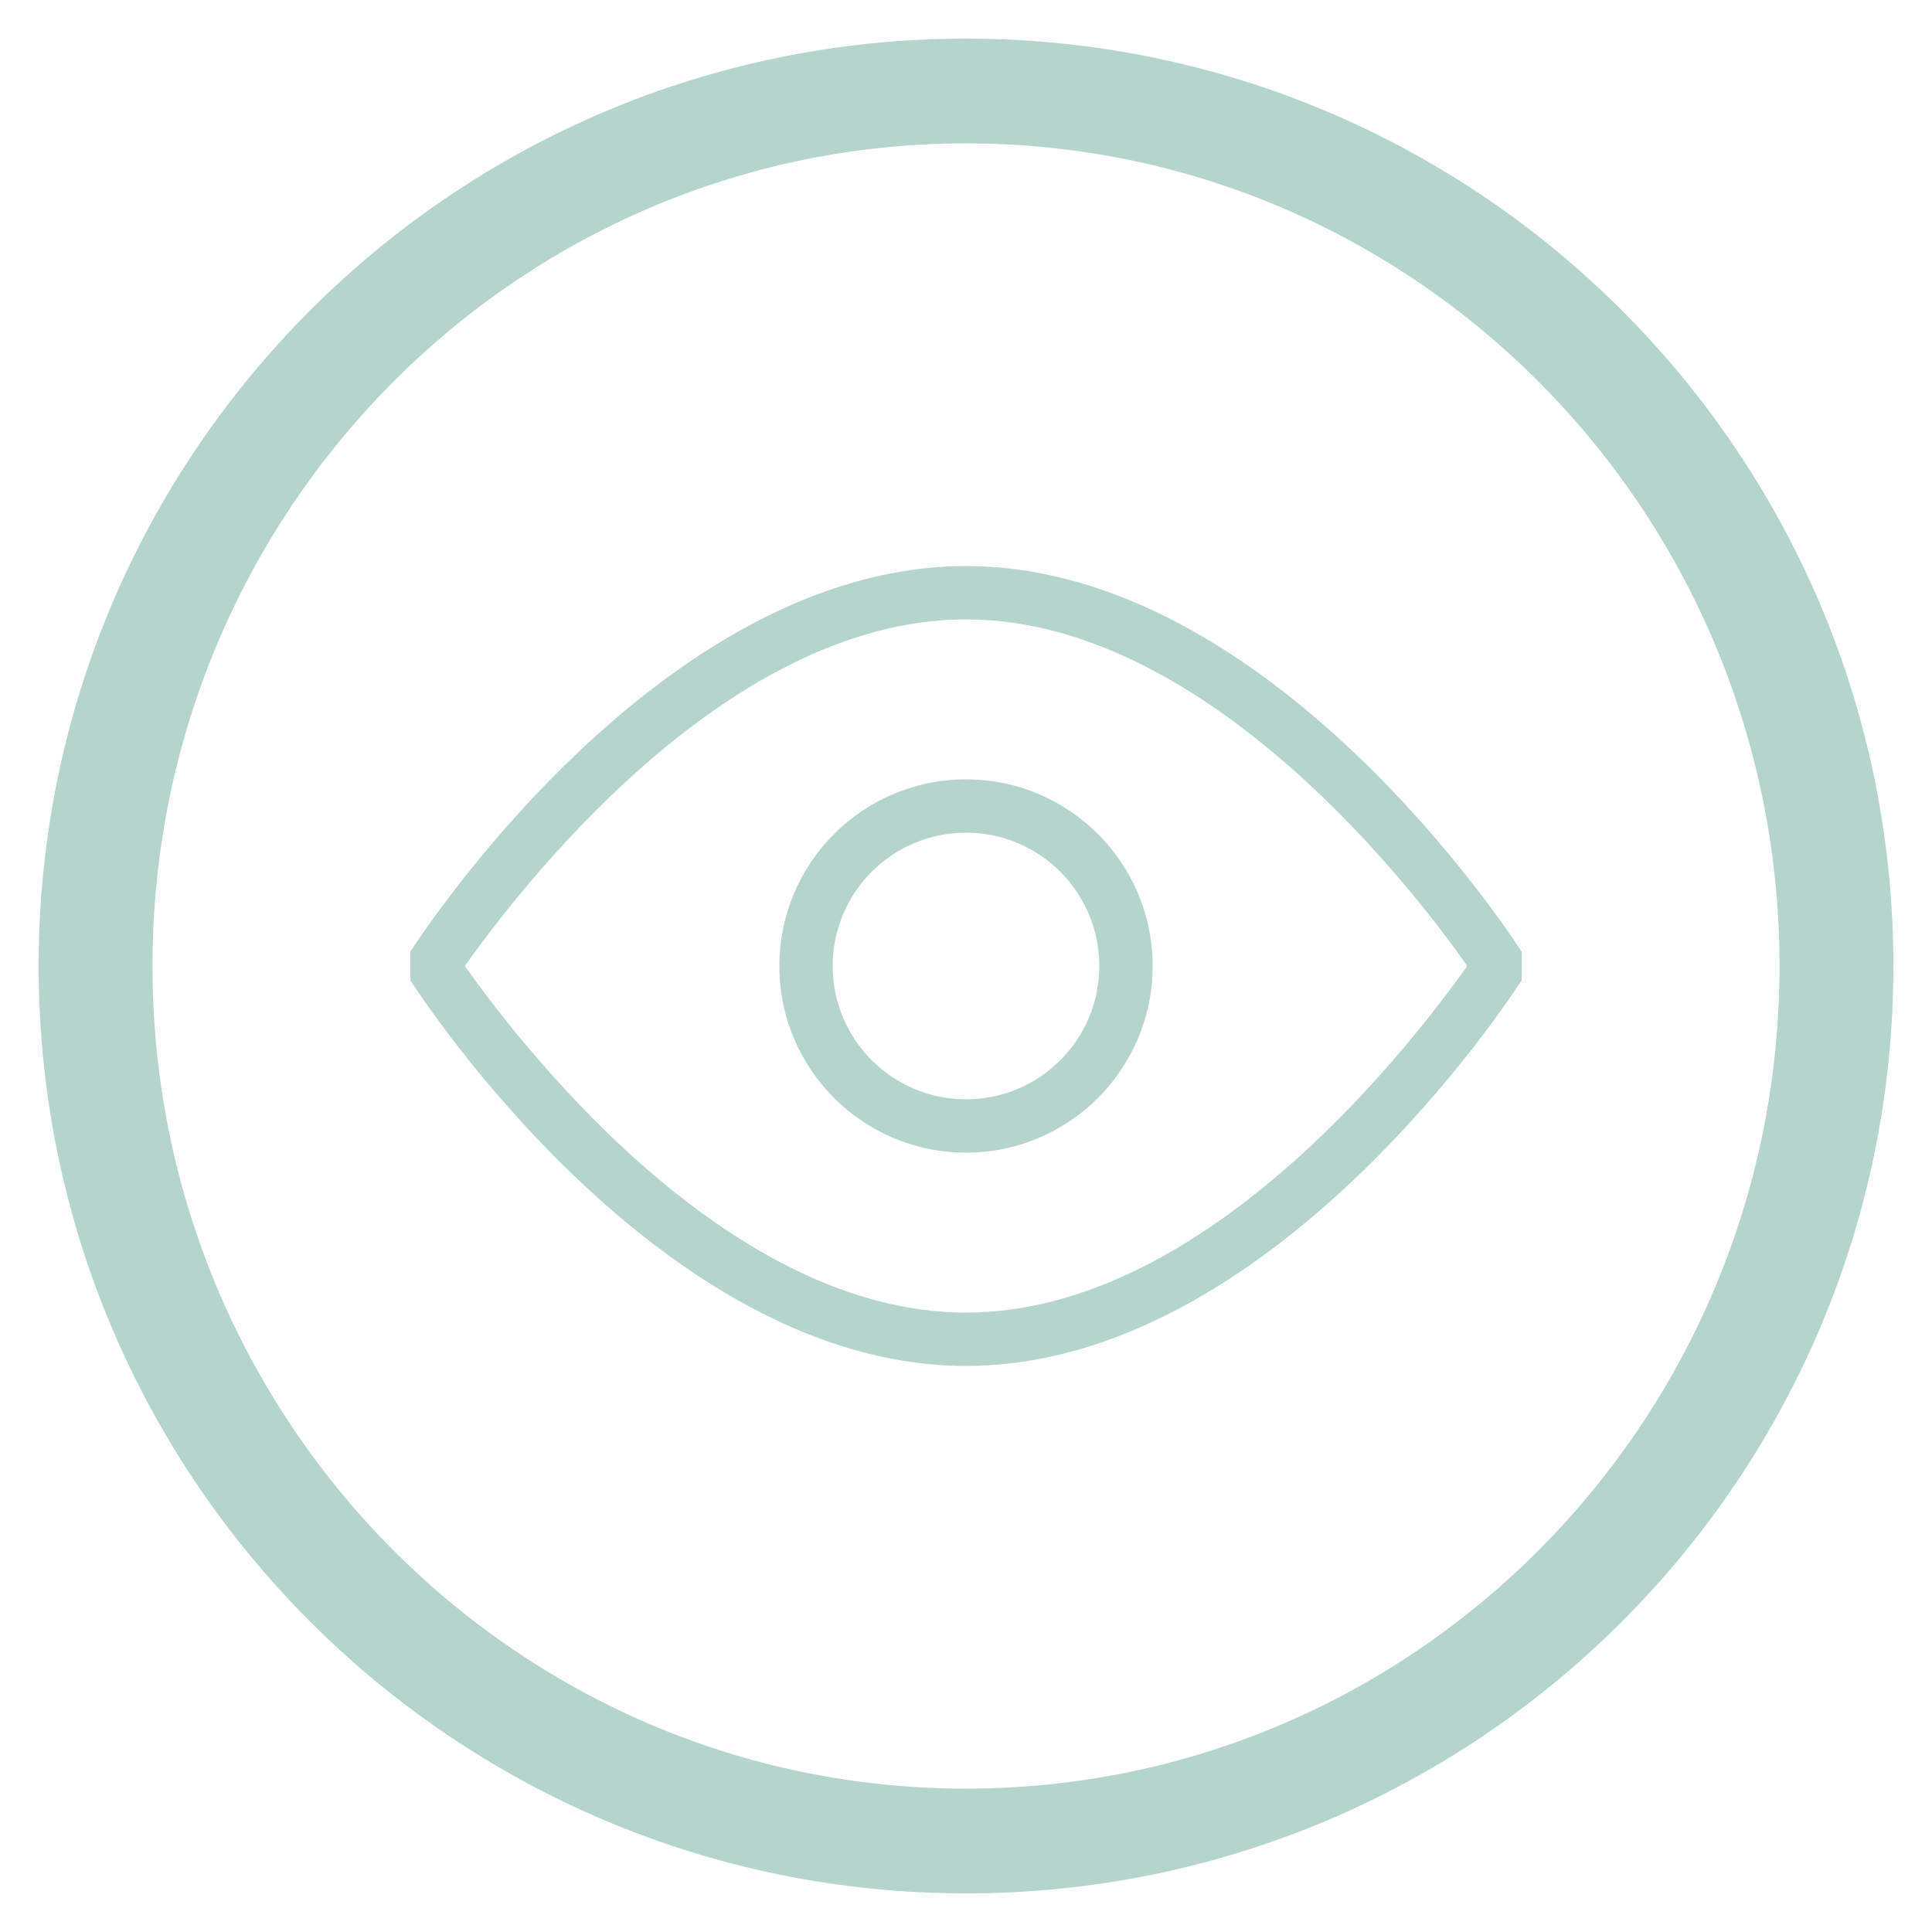
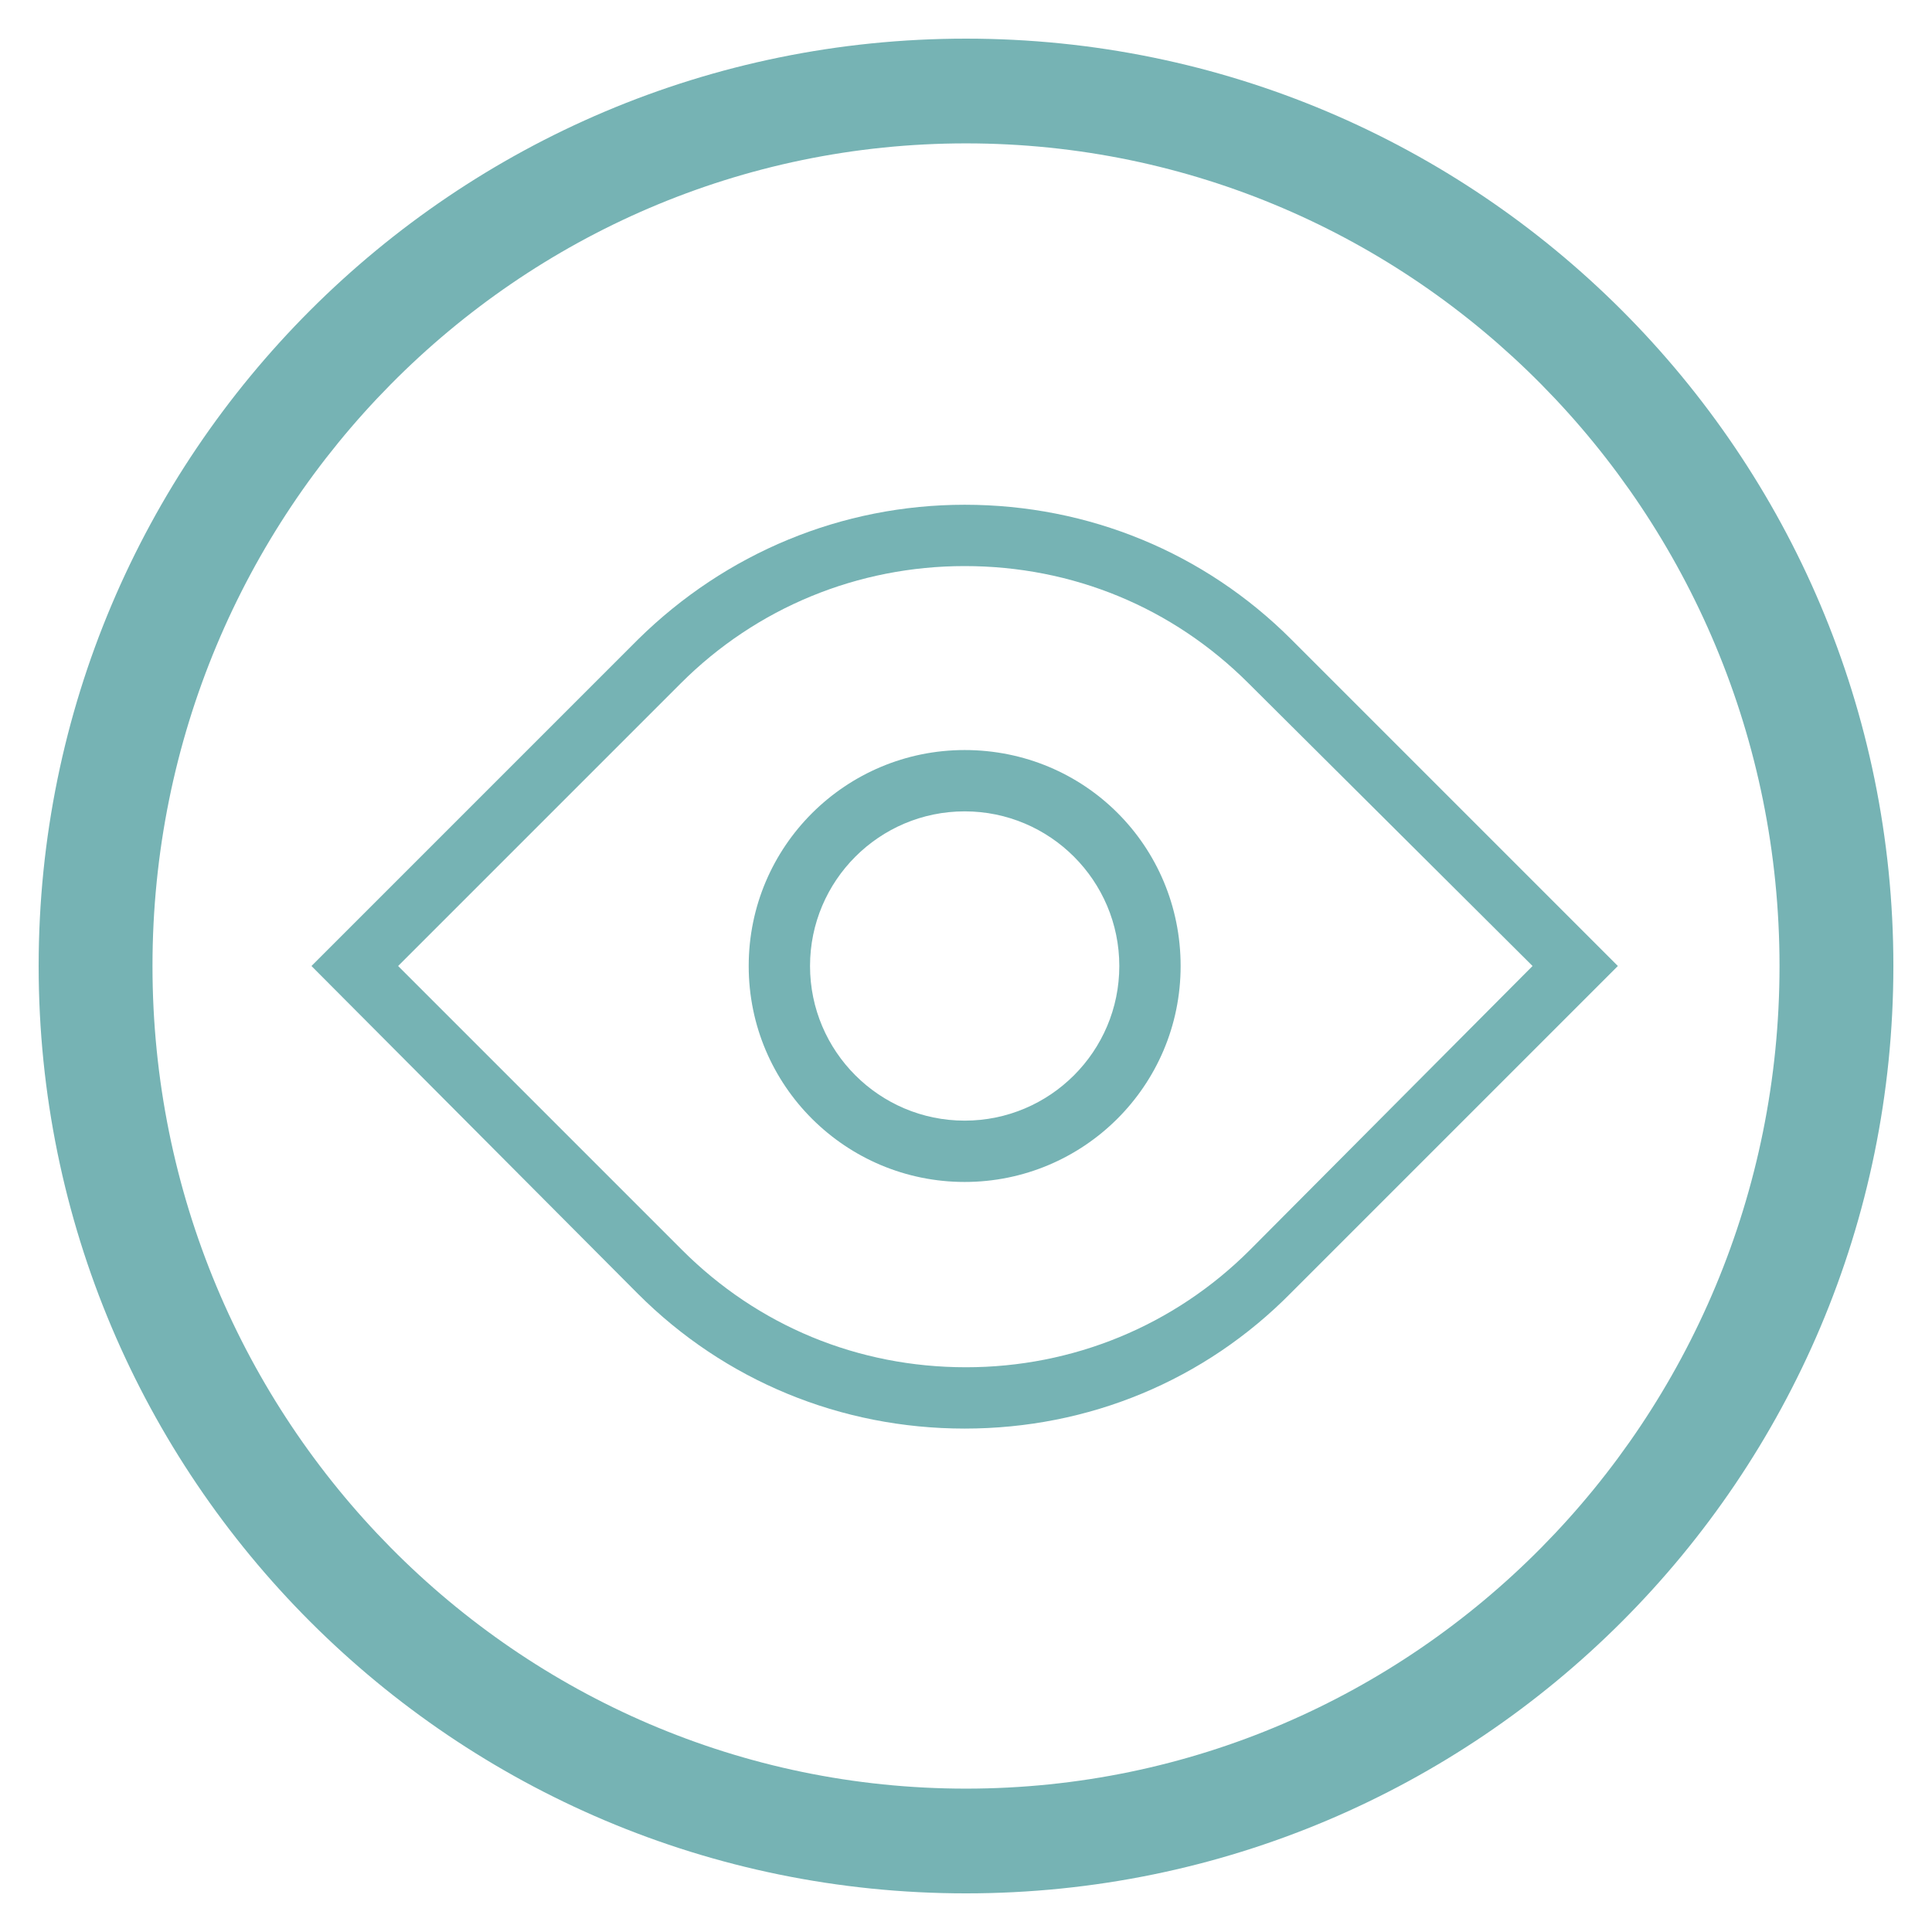
<svg xmlns="http://www.w3.org/2000/svg" width="100" height="100" viewBox="0 0 100 100">
  <svg viewBox="0 0 100 100">
    <g transform="translate(-149.6453,-589.2188)">
-       <path d="m 199.646,591.219 a 48,48 0 0 0 -48,48 48,48 0 0 0 48,48 48,48 0 0 0 48,-48 48,48 0 0 0 -48,-48 z m 0,5.421 a 42.108,42.579 0 0 1 42.107,42.579 42.108,42.579 0 0 1 -42.107,42.579 42.108,42.579 0 0 1 -42.108,-42.579 42.108,42.579 0 0 1 42.108,-42.579 z" fill="#b5d4cc" />
+       <path d="m 199.646,591.219 a 48,48 0 0 0 -48,48 48,48 0 0 0 48,48 48,48 0 0 0 48,-48 48,48 0 0 0 -48,-48 z m 0,5.421 a 42.108,42.579 0 0 1 42.107,42.579 42.108,42.579 0 0 1 -42.107,42.579 42.108,42.579 0 0 1 -42.108,-42.579 42.108,42.579 0 0 1 42.108,-42.579 z" fill="#76b3b4" />
    </g>
  </svg>
-   <g transform="translate(50 50) scale(0.69 0.69) rotate(0) translate(-50 -50)" style="fill:#b5d4cc">
-     <svg fill="#b5d4cc" viewBox="0 0 25 25" x="0px" y="0px">
+   <g transform="translate(50 50) scale(0.69 0.69) rotate(0) translate(-50 -50)" style="fill:#76b3b4">
+     <svg fill="#76b3b4" version="1.1" x="0px" y="0px" viewBox="0 0 100 100" style="enable-background:new 0 0 100 100;" xml:space="preserve">
      <g>
-         <path d="M2.08,12.23v.54C2.27,13.06,6.77,20,12.5,20s10.23-6.94,10.42-7.23v-.54C22.73,11.94,18.23,5,12.5,5S2.27,11.94,2.08,12.23ZM12.5,6c4.58,0,8.52,5.24,9.4,6.5C21,13.76,17.09,19,12.5,19S4,13.76,3.1,12.5C4,11.24,7.91,6,12.5,6Z" />
-         <path d="M12.5,16A3.5,3.5,0,1,0,9,12.5,3.5,3.5,0,0,0,12.5,16Zm0-6A2.5,2.5,0,1,1,10,12.5,2.5,2.5,0,0,1,12.5,10Z" />
+         <path d="M49.9,84.7c-9.3,0-18-3.6-24.5-10.1L0.9,50l24.5-24.5C32,19,40.7,15.4,49.9,15.4c9.3,0,18,3.6,24.5,10.1L98.9,50L74.4,74.5   C67.9,81.1,59.2,84.7,49.9,84.7z M7.4,50l21.3,21.3c5.7,5.7,13.2,8.8,21.3,8.8c8,0,15.6-3.1,21.3-8.8L92.5,50L71.2,28.8   C65.5,23.1,58,20,49.9,20c-8,0-15.6,3.1-21.3,8.8L7.4,50z" />
+         <path d="M49.9,38.4c6.4,0,11.6,5.2,11.6,11.6c0,6.4-5.2,11.6-11.6,11.6S38.3,56.4,38.3,50C38.3,43.6,43.5,38.4,49.9,38.4    M49.9,33.8c-8.9,0-16.2,7.2-16.2,16.2S41,66.2,49.9,66.2c8.9,0,16.2-7.2,16.2-16.2S58.9,33.8,49.9,33.8L49.9,33.8z" />
      </g>
    </svg>
  </g>
</svg>
